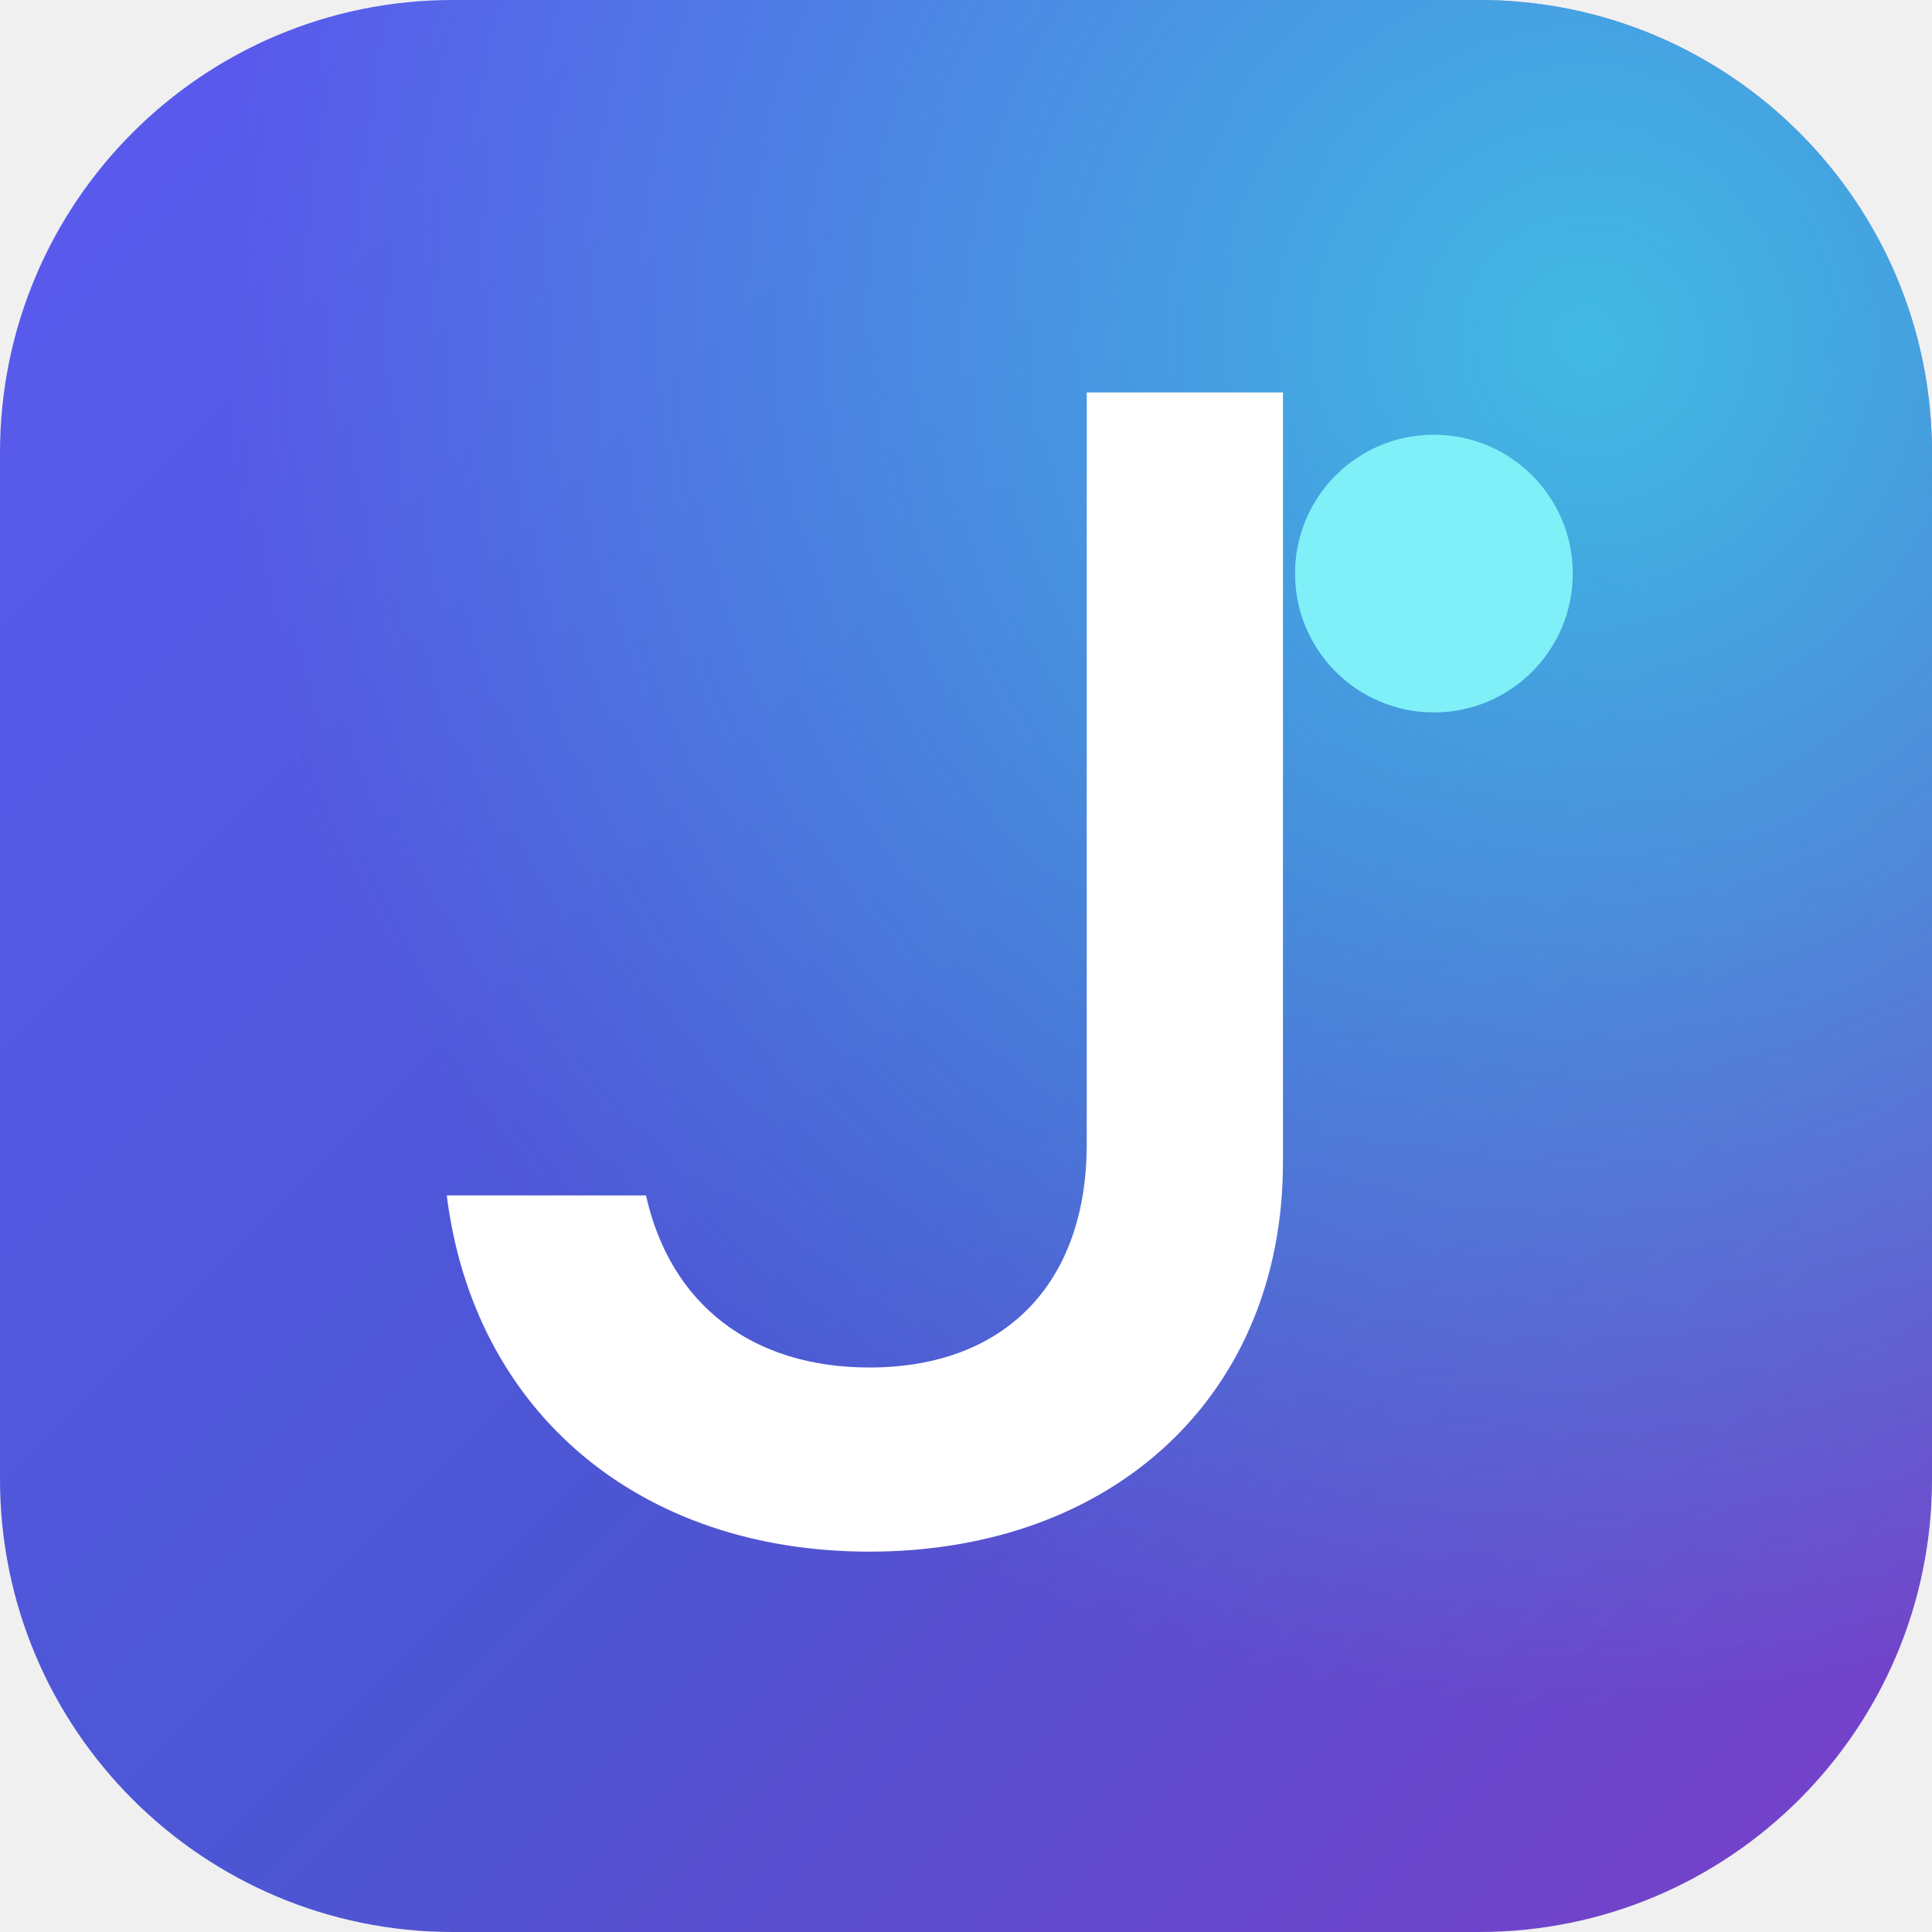
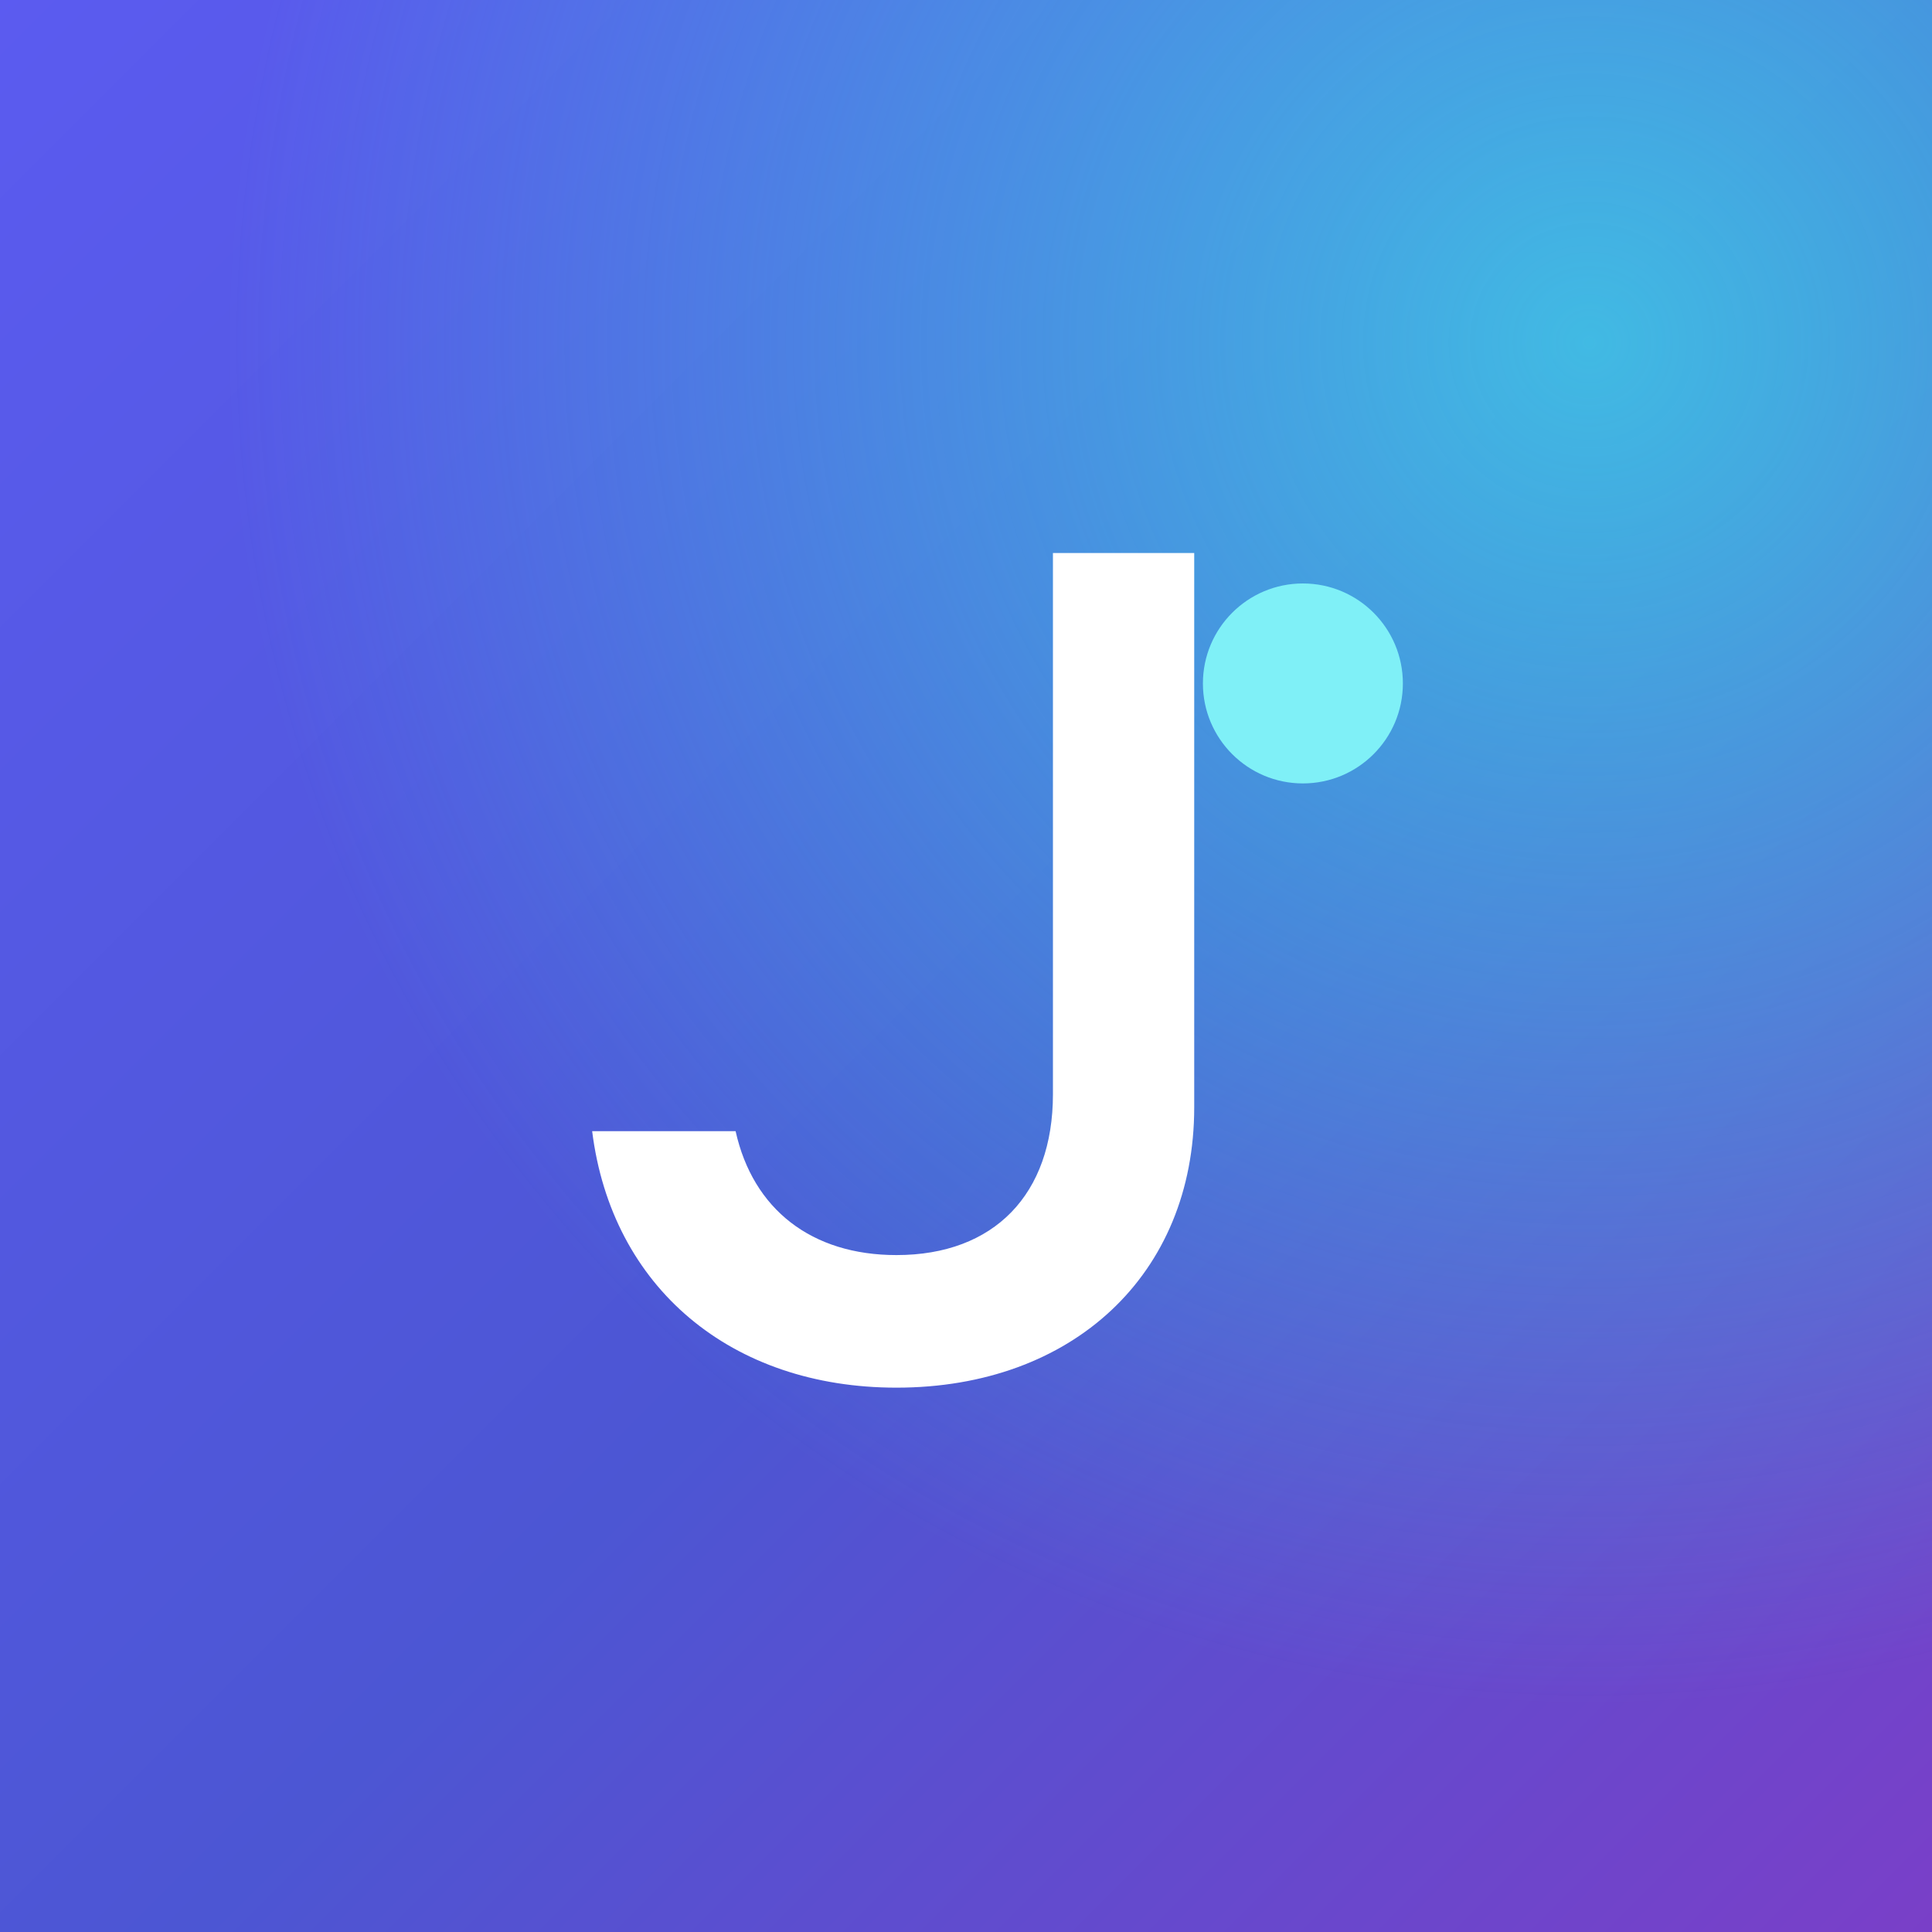
<svg xmlns="http://www.w3.org/2000/svg" viewBox="0 0 64 64" width="64" height="64" role="img" aria-label="JavaPrep">
  <defs>
    <linearGradient id="bg" x1="0" y1="0" x2="1" y2="1">
      <stop offset="0" stop-color="#5b5bf0" />
      <stop offset="0.55" stop-color="#4c56d3" />
      <stop offset="1" stop-color="#7a3fc8" />
    </linearGradient>
    <radialGradient id="glow" cx="0.82" cy="0.18" r="0.7">
      <stop offset="0" stop-color="#3ddbe8" stop-opacity="0.75" />
      <stop offset="1" stop-color="#3ddbe8" stop-opacity="0" />
    </radialGradient>
  </defs>
-   <rect width="64" height="64" rx="15" fill="url(#bg)" />
-   <rect width="64" height="64" rx="15" fill="url(#glow)" />
-   <path d="M36 13h6.5v25.5c0 7.7-5.6 12.9-13.7 12.9-7.6 0-13.1-4.6-14-11.8h6.6c.8 3.6 3.5 5.7 7.4 5.7 4.5 0 7.2-2.8 7.2-7.4z" fill="#ffffff" />
-   <circle cx="47.5" cy="19" r="4.6" fill="#7ff0f7" />
+   <rect width="64" height="64" fill="url(#bg)" />
+   <rect width="64" height="64" fill="url(#glow)" />
+   <g transform="translate(32 32) scale(0.72) translate(-32 -32)">
+     <path d="M36 13h6.5v25.5c0 7.7-5.6 12.9-13.7 12.9-7.6 0-13.1-4.6-14-11.8h6.6c.8 3.6 3.5 5.7 7.4 5.7 4.5 0 7.2-2.8 7.2-7.4z" fill="#ffffff" />
+     <circle cx="47.5" cy="19" r="4.6" fill="#7ff0f7" />
+   </g>
</svg>
